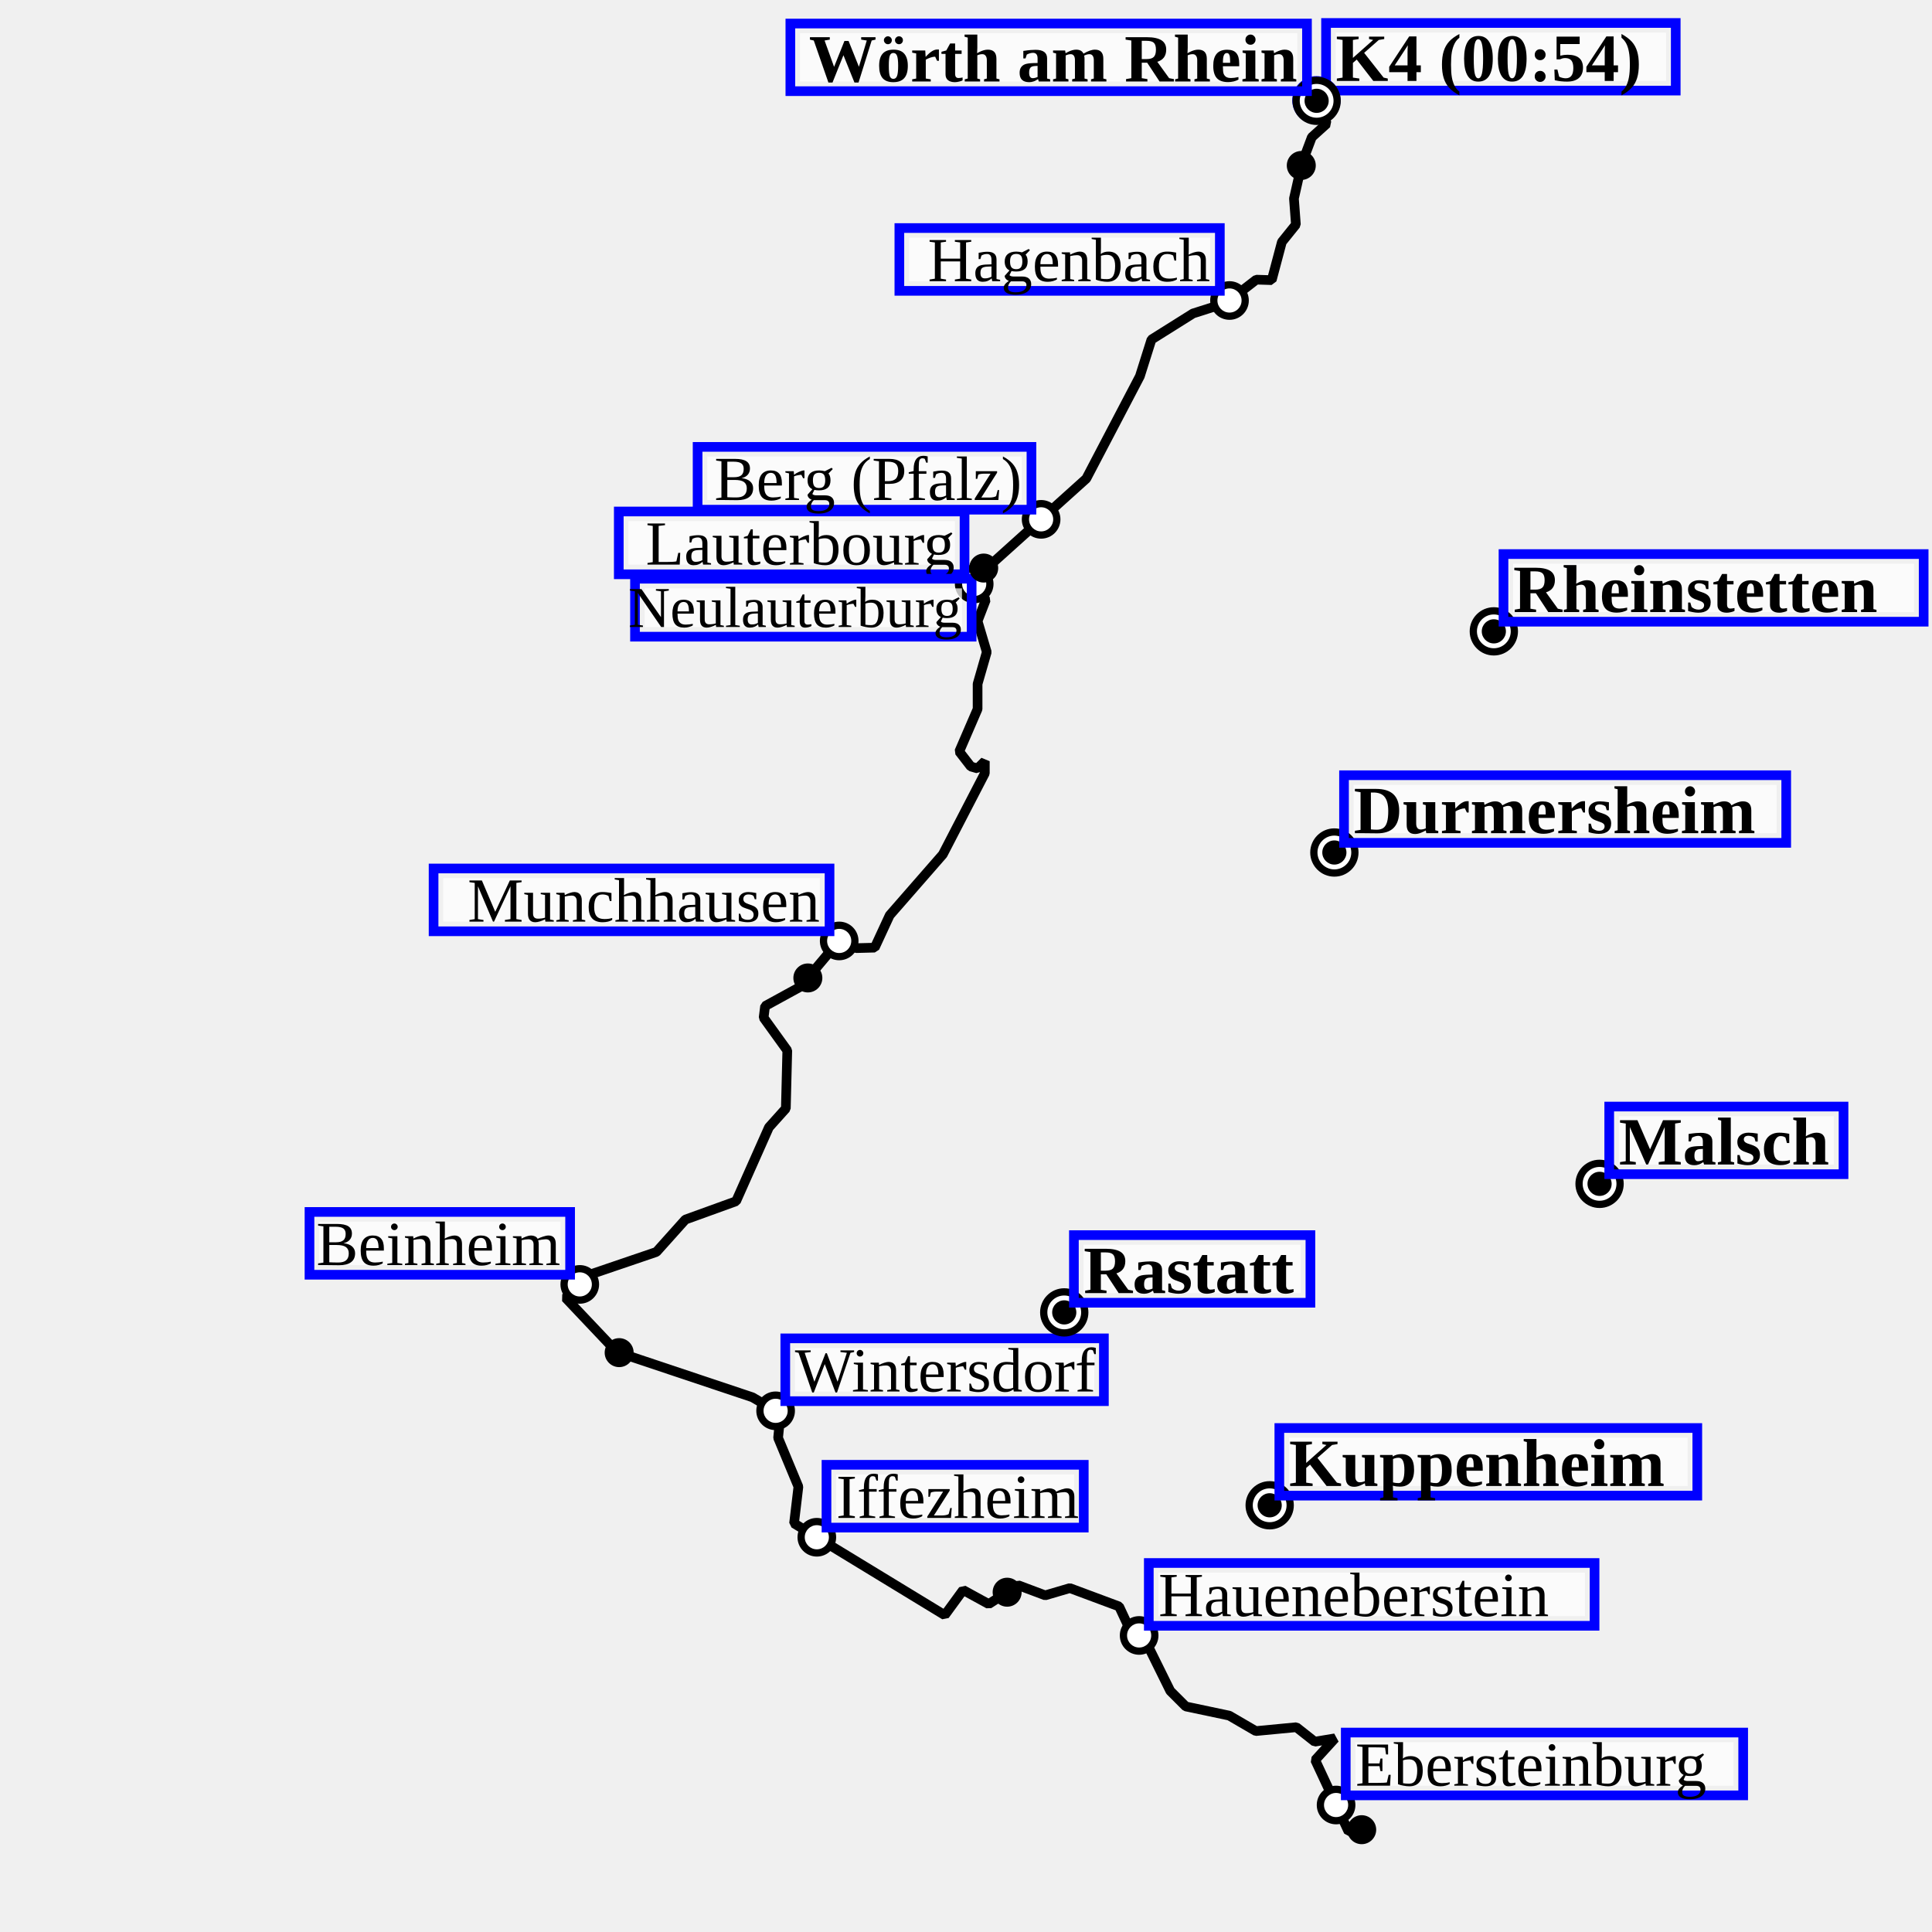
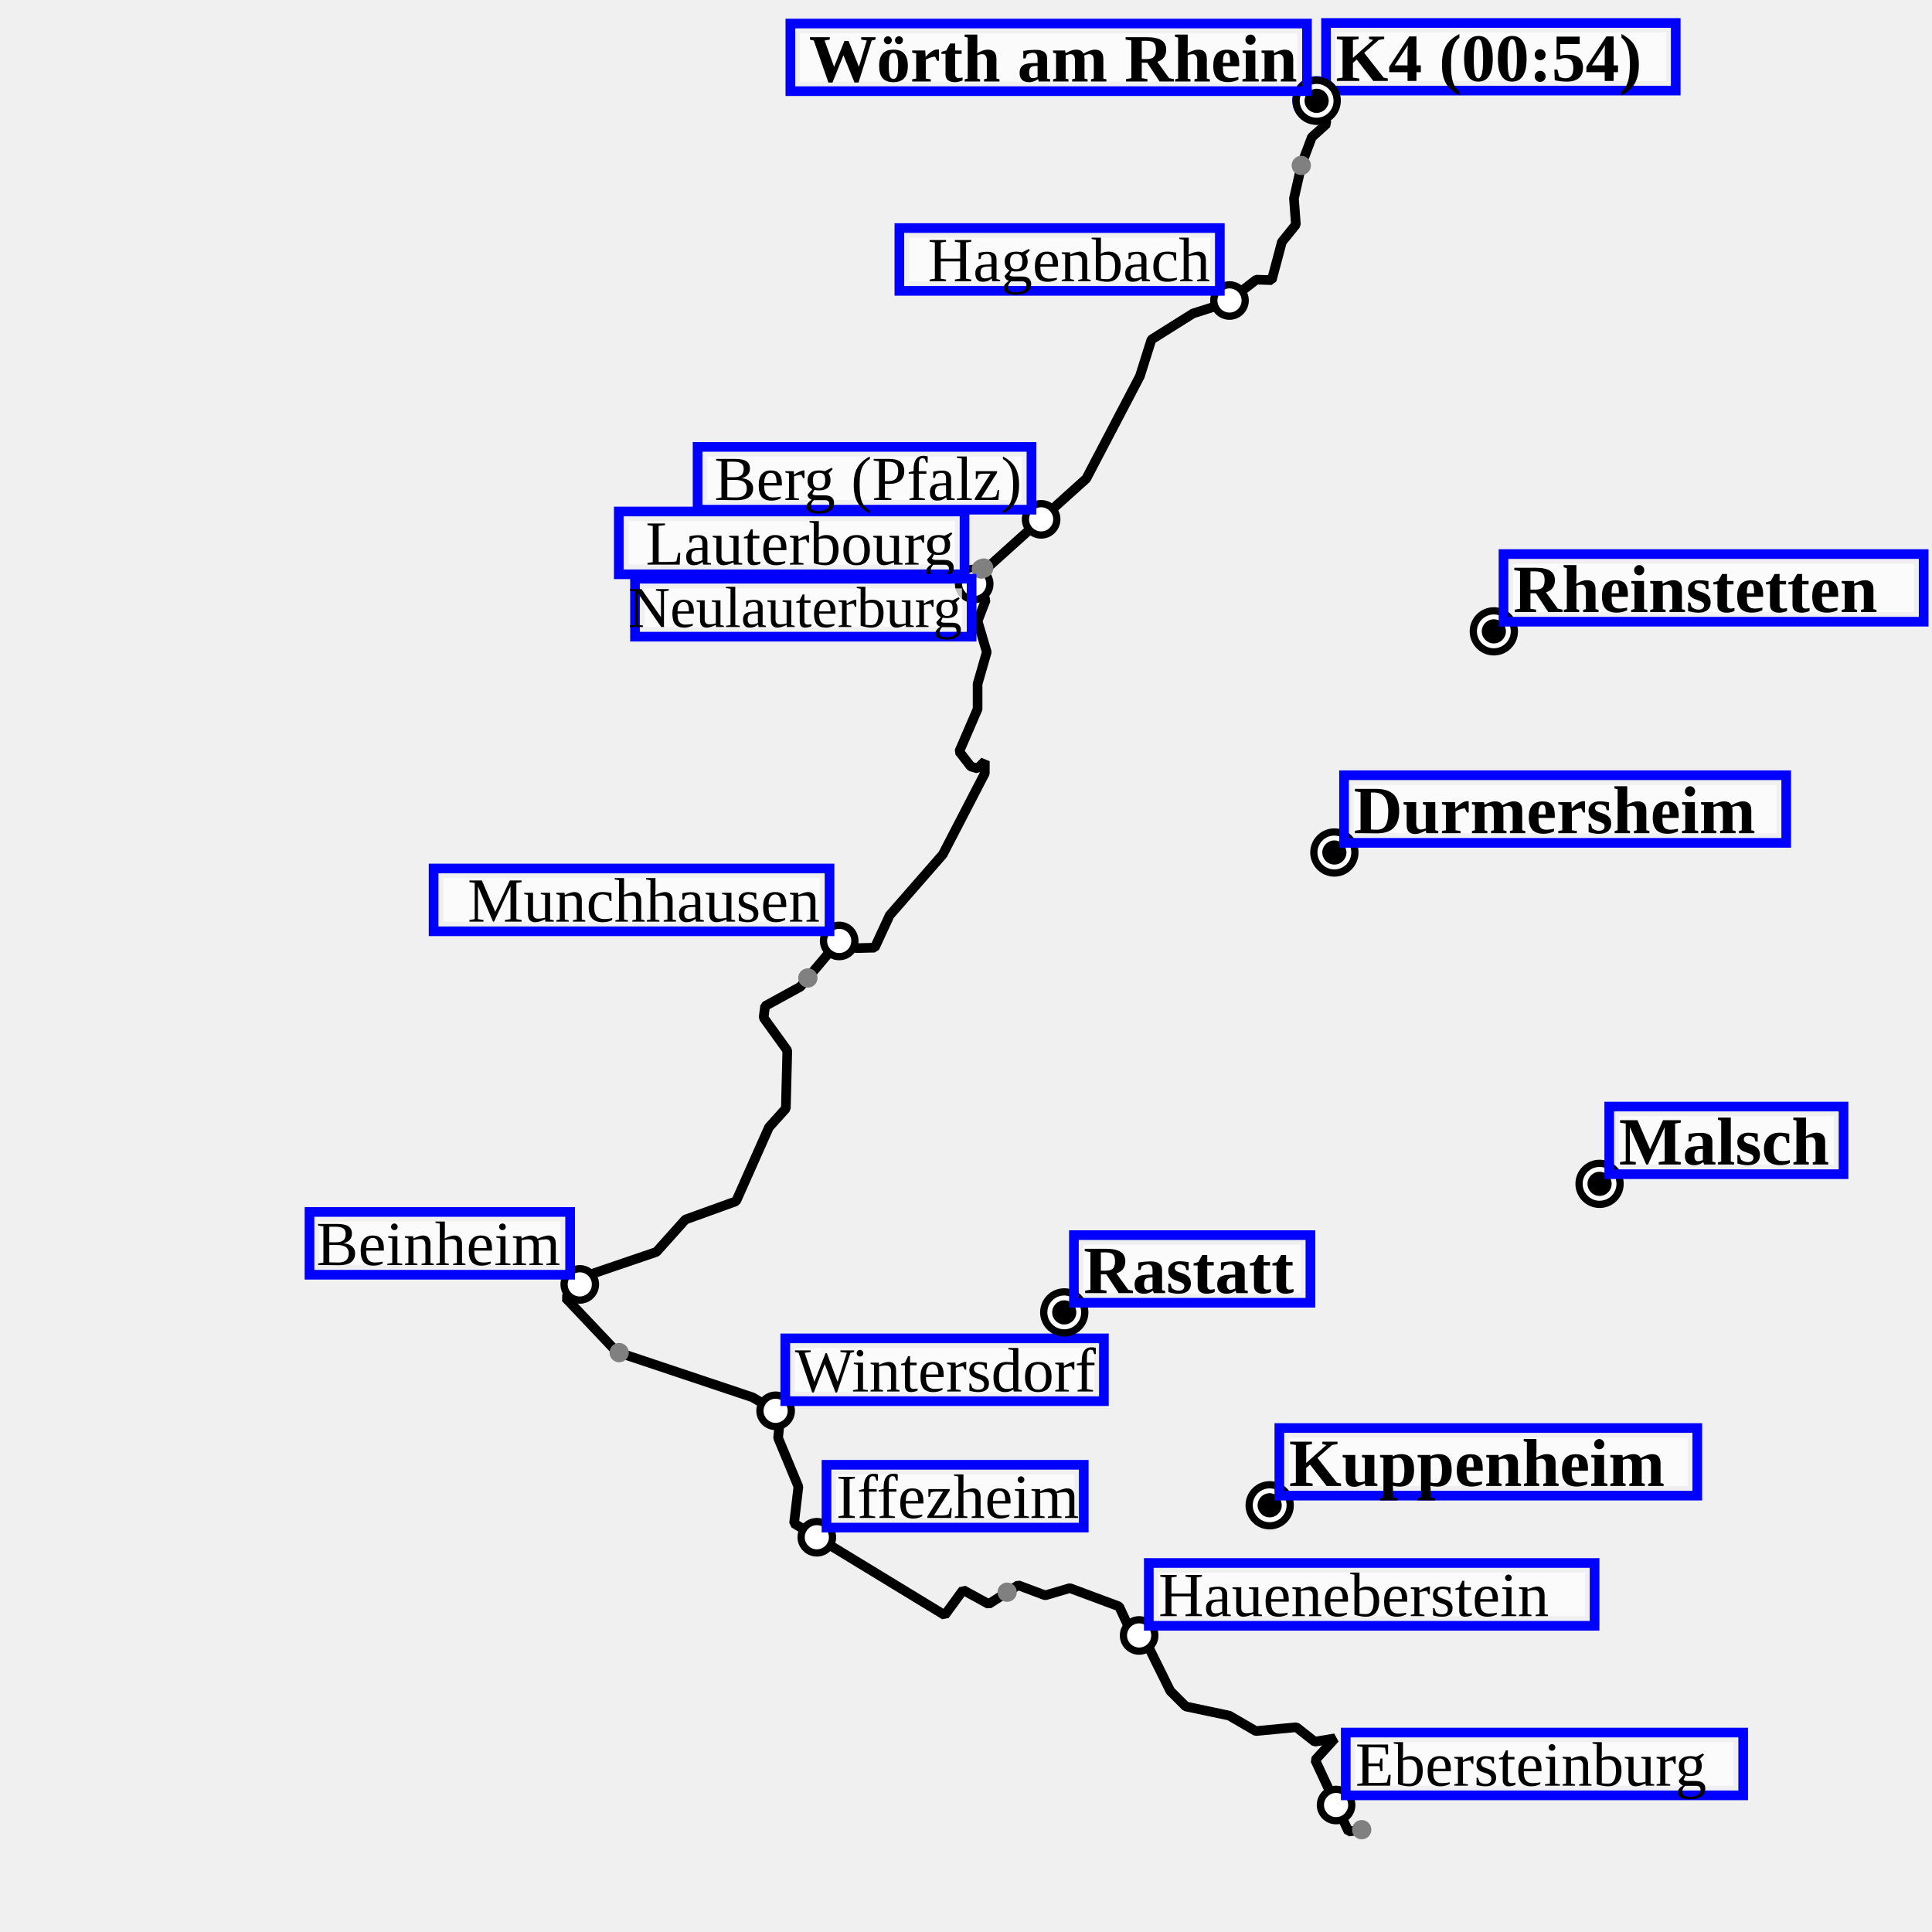
<svg xmlns="http://www.w3.org/2000/svg" height="400" viewBox="(0, 0, 400, 400)" width="400">
  <path d="M282.9,378.7 L279.2,379.2 L272.3,364.4 L276.4,359.9 L272.2,360.6 L268.4,357.6 L260.0,358.4 L254.5,355.2 L245.5,353.3 L242.3,350.1 L237.8,341.0 L235.6,338.3 L234.4,338.4 L231.7,332.6 L221.5,328.8 L216.4,330.3 L210.8,328.2 L204.7,332.1 L199.4,329.2 L195.6,334.4 L164.4,315.4 L165.3,307.8 L161.1,297.7 L161.6,292.7 L155.8,289.3 L127.7,279.9 L117.1,268.7 L122.1,263.9 L135.9,259.2 L141.9,252.5 L152.4,248.7 L159.2,233.4 L162.7,229.5 L163.0,217.5 L158.1,210.7 L158.4,208.3 L165.7,204.3 L173.7,194.8 L177.3,196.3 L181.1,196.2 L184.2,189.5 L195.2,176.9 L203.9,160.1 L203.9,157.6 L202.4,159.1 L201.0,158.7 L198.6,155.6 L202.4,146.8 L202.4,141.6 L204.3,135.0 L202.4,128.6 L204.1,124.2 L201.7,120.9 L202.1,118.3 L204.9,117.1 L224.9,99.1 L236.0,77.9 L238.4,70.3 L247.0,64.9 L253.9,62.7 L260.1,57.9 L263.3,58.0 L265.4,50.1 L268.3,46.5 L267.9,41.1 L269.5,34.0 L271.6,28.4 L274.7,25.6 L272.5,20.8" fill="transparent" id="track" stroke="black" stroke-linejoin="miter" stroke-miterlimit="1" stroke-width="2" />
  <g>
    <g>
      <circle cx="272.543" cy="20.756" fill="Blue" id="6/wp/circle" r="5" />
    </g>
    <g transform="translate(272.5427 20.75613)">
      <rect fill="white" fill-opacity="0.75" height="10" id="label-bg" width="68.4" x="4" y="-14" />
      <rect fill="none" height="14" id="label-dbg" stroke="blue" stroke-width="2" width="72.4" x="2" y="-16" />
      <text font-size="14.0" font-style="normal" font-weight="bold" id="6/wp/text" text-anchor="start" x="4.000" y="-4.000">
K4 (00:54)
</text>
    </g>
    <g>
      <circle cx="272.595" cy="20.873" fill="Black" id="7/wp/circle" r="5" />
      <circle cx="272.595" cy="20.873" fill="white" id="7/wp/circle-little-white" r="3.5" />
      <circle cx="272.595" cy="20.873" fill="black" id="7/wp/circle-little-white" r="2.5" />
    </g>
    <g transform="translate(272.5949 20.87302)">
      <rect fill="white" fill-opacity="0.75" height="10" id="label-bg" width="102.959" x="-106.959" y="-14" />
      <rect fill="none" height="14" id="label-dbg" stroke="blue" stroke-width="2" width="106.959" x="-108.959" y="-16" />
      <text font-size="14.0" font-style="normal" font-weight="bold" id="7/wp/text" text-anchor="end" x="-4.000" y="-4.000">
Wörth am Rhein
</text>
    </g>
    <g>
      <circle cx="254.555" cy="62.216" fill="Black" id="8/wp/circle" r="4" />
      <circle cx="254.555" cy="62.216" fill="white" id="8/wp/circle-little-white" r="2.5" />
    </g>
    <g transform="translate(254.5547 62.2157)">
      <rect fill="white" fill-opacity="0.75" height="9" id="label-bg" width="62.351" x="-66.351" y="-13" />
      <rect fill="none" height="13" id="label-dbg" stroke="blue" stroke-width="2" width="66.351" x="-68.351" y="-15" />
      <text font-size="13.0" font-style="normal" font-weight="normal" id="8/wp/text" text-anchor="end" x="-4.000" y="-4.000">
Hagenbach
</text>
    </g>
    <g>
      <circle cx="169.115" cy="318.272" fill="Black" id="9/wp/circle" r="4" />
      <circle cx="169.115" cy="318.272" fill="white" id="9/wp/circle-little-white" r="2.5" />
    </g>
    <g transform="translate(169.1152 318.2716)">
      <rect fill="white" fill-opacity="0.75" height="9" id="label-bg" width="49.266" x="4" y="-13" />
      <rect fill="none" height="13" id="label-dbg" stroke="blue" stroke-width="2" width="53.266" x="2" y="-15" />
      <text font-size="13.0" font-style="normal" font-weight="normal" id="9/wp/text" text-anchor="start" x="4.000" y="-4.000">
Iffezheim
</text>
    </g>
    <g>
      <circle cx="201.698" cy="120.899" fill="Black" id="10/wp/circle" r="4" />
      <circle cx="201.698" cy="120.899" fill="white" id="10/wp/circle-little-white" r="2.5" />
    </g>
    <g transform="translate(201.6982 120.8993)">
      <rect fill="white" fill-opacity="0.75" height="9" id="label-bg" width="67.586" x="-71.586" y="-13" />
      <rect fill="none" height="13" id="label-dbg" stroke="blue" stroke-width="2" width="71.586" x="-73.586" y="-15" />
      <text font-size="13.0" font-style="normal" font-weight="normal" id="10/wp/text" text-anchor="end" x="-4.000" y="-4.000">
Lauterbourg
</text>
    </g>
    <g>
      <circle cx="215.553" cy="107.523" fill="Black" id="11/wp/circle" r="4" />
      <circle cx="215.553" cy="107.523" fill="white" id="11/wp/circle-little-white" r="2.5" />
    </g>
    <g transform="translate(215.5525 107.5229)">
      <rect fill="white" fill-opacity="0.75" height="9" id="label-bg" width="65.122" x="-69.122" y="-13" />
      <rect fill="none" height="13" id="label-dbg" stroke="blue" stroke-width="2" width="69.122" x="-71.122" y="-15" />
      <text font-size="13.0" font-style="normal" font-weight="normal" id="11/wp/text" text-anchor="end" x="-4.000" y="-4.000">
Berg (Pfalz)
</text>
    </g>
    <g>
      <circle cx="120.036" cy="265.921" fill="Black" id="12/wp/circle" r="4" />
      <circle cx="120.036" cy="265.921" fill="white" id="12/wp/circle-little-white" r="2.5" />
    </g>
    <g transform="translate(120.0356 265.9207)">
      <rect fill="white" fill-opacity="0.75" height="9" id="label-bg" width="49.959" x="-53.959" y="-13" />
      <rect fill="none" height="13" id="label-dbg" stroke="blue" stroke-width="2" width="53.959" x="-55.959" y="-15" />
      <text font-size="13.0" font-style="normal" font-weight="normal" id="12/wp/text" text-anchor="end" x="-4.000" y="-4.000">
Beinheim
</text>
    </g>
    <g>
      <circle cx="173.746" cy="194.812" fill="Black" id="13/wp/circle" r="4" />
      <circle cx="173.746" cy="194.812" fill="white" id="13/wp/circle-little-white" r="2.5" />
    </g>
    <g transform="translate(173.7462 194.8119)">
      <rect fill="white" fill-opacity="0.75" height="9" id="label-bg" width="77.977" x="-81.977" y="-13" />
      <rect fill="none" height="13" id="label-dbg" stroke="blue" stroke-width="2" width="81.977" x="-83.977" y="-15" />
      <text font-size="13.0" font-style="normal" font-weight="normal" id="13/wp/text" text-anchor="end" x="-4.000" y="-4.000">
Munchhausen
</text>
    </g>
    <g>
      <circle cx="160.584" cy="292.094" fill="Black" id="14/wp/circle" r="4" />
      <circle cx="160.584" cy="292.094" fill="white" id="14/wp/circle-little-white" r="2.5" />
    </g>
    <g transform="translate(160.5837 292.0942)">
      <rect fill="white" fill-opacity="0.75" height="9" id="label-bg" width="61.966" x="4" y="-13" />
      <rect fill="none" height="13" id="label-dbg" stroke="blue" stroke-width="2" width="65.966" x="2" y="-15" />
      <text font-size="13.0" font-style="normal" font-weight="normal" id="14/wp/text" text-anchor="start" x="4.000" y="-4.000">
Wintersdorf
</text>
    </g>
    <g>
      <circle cx="235.846" cy="338.602" fill="Black" id="15/wp/circle" r="4" />
      <circle cx="235.846" cy="338.602" fill="white" id="15/wp/circle-little-white" r="2.5" />
    </g>
    <g transform="translate(235.8465 338.6024)">
      <rect fill="white" fill-opacity="0.75" height="9" id="label-bg" width="88.291" x="4" y="-13" />
      <rect fill="none" height="13" id="label-dbg" stroke="blue" stroke-width="2" width="92.291" x="2" y="-15" />
      <text font-size="13.0" font-style="normal" font-weight="normal" id="15/wp/text" text-anchor="start" x="4.000" y="-4.000">
Haueneberstein
</text>
    </g>
    <g>
      <circle cx="276.622" cy="373.709" fill="Black" id="16/wp/circle" r="4" />
      <circle cx="276.622" cy="373.709" fill="white" id="16/wp/circle-little-white" r="2.5" />
    </g>
    <g transform="translate(276.6222 373.7091)">
      <rect fill="white" fill-opacity="0.75" height="9" id="label-bg" width="78.285" x="4" y="-13" />
      <rect fill="none" height="13" id="label-dbg" stroke="blue" stroke-width="2" width="82.285" x="2" y="-15" />
      <text font-size="13.0" font-style="normal" font-weight="normal" id="16/wp/text" text-anchor="start" x="4.000" y="-4.000">
Ebersteinburg
</text>
    </g>
    <g>
      <circle cx="220.342" cy="271.719" fill="Black" id="17/wp/circle" r="5" />
      <circle cx="220.342" cy="271.719" fill="white" id="17/wp/circle-little-white" r="3.5" />
      <circle cx="220.342" cy="271.719" fill="black" id="17/wp/circle-little-white" r="2.5" />
    </g>
    <g transform="translate(220.3417 271.719)">
      <rect fill="white" fill-opacity="0.75" height="10" id="label-bg" width="44.966" x="4" y="-14" />
      <rect fill="none" height="14" id="label-dbg" stroke="blue" stroke-width="2" width="48.966" x="2" y="-16" />
      <text font-size="14.0" font-style="normal" font-weight="bold" id="17/wp/text" text-anchor="start" x="4.000" y="-4.000">
Rastatt
</text>
    </g>
    <g>
      <circle cx="309.284" cy="130.715" fill="Black" id="18/wp/circle" r="5" />
      <circle cx="309.284" cy="130.715" fill="white" id="18/wp/circle-little-white" r="3.5" />
      <circle cx="309.284" cy="130.715" fill="black" id="18/wp/circle-little-white" r="2.5" />
    </g>
    <g transform="translate(309.2838 130.7153)">
      <rect fill="white" fill-opacity="0.75" height="10" id="label-bg" width="82.99" x="4" y="-14" />
      <rect fill="none" height="14" id="label-dbg" stroke="blue" stroke-width="2" width="86.99" x="2" y="-16" />
      <text font-size="14.0" font-style="normal" font-weight="bold" id="18/wp/text" text-anchor="start" x="4.000" y="-4.000">
Rheinstetten
</text>
    </g>
    <g>
      <circle cx="331.173" cy="245.103" fill="Black" id="19/wp/circle" r="5" />
      <circle cx="331.173" cy="245.103" fill="white" id="19/wp/circle-little-white" r="3.5" />
      <circle cx="331.173" cy="245.103" fill="black" id="19/wp/circle-little-white" r="2.5" />
    </g>
    <g transform="translate(331.1733 245.1027)">
      <rect fill="white" fill-opacity="0.75" height="10" id="label-bg" width="44.51" x="4" y="-14" />
      <rect fill="none" height="14" id="label-dbg" stroke="blue" stroke-width="2" width="48.51" x="2" y="-16" />
      <text font-size="14.0" font-style="normal" font-weight="bold" id="19/wp/text" text-anchor="start" x="4.000" y="-4.000">
Malsch
</text>
    </g>
    <g>
      <circle cx="276.267" cy="176.502" fill="Black" id="20/wp/circle" r="5" />
      <circle cx="276.267" cy="176.502" fill="white" id="20/wp/circle-little-white" r="3.5" />
      <circle cx="276.267" cy="176.502" fill="black" id="20/wp/circle-little-white" r="2.5" />
    </g>
    <g transform="translate(276.267 176.5018)">
      <rect fill="white" fill-opacity="0.75" height="10" id="label-bg" width="87.549" x="4" y="-14" />
      <rect fill="none" height="14" id="label-dbg" stroke="blue" stroke-width="2" width="91.549" x="2" y="-16" />
      <text font-size="14.0" font-style="normal" font-weight="bold" id="20/wp/text" text-anchor="start" x="4.000" y="-4.000">
Durmersheim
</text>
    </g>
    <g>
      <circle cx="262.873" cy="311.654" fill="Black" id="21/wp/circle" r="5" />
      <circle cx="262.873" cy="311.654" fill="white" id="21/wp/circle-little-white" r="3.5" />
      <circle cx="262.873" cy="311.654" fill="black" id="21/wp/circle-little-white" r="2.5" />
    </g>
    <g transform="translate(262.8733 311.6542)">
      <rect fill="white" fill-opacity="0.75" height="10" id="label-bg" width="82.534" x="4" y="-14" />
      <rect fill="none" height="14" id="label-dbg" stroke="blue" stroke-width="2" width="86.534" x="2" y="-16" />
      <text font-size="14.0" font-style="normal" font-weight="bold" id="21/wp/text" text-anchor="start" x="4.000" y="-4.000">
Kuppenheim
</text>
    </g>
    <g>
      <circle cx="203.167" cy="117.818" fill="Gray" id="22/wp/circle" r="2" />
      <circle cx="203.167" cy="117.818" fill="white" id="22/wp/circle-little-white" r="0.5" />
    </g>
    <g transform="translate(203.167 117.818)">
      <rect fill="white" fill-opacity="0.75" height="8" id="label-bg" width="65.696" x="-69.696" y="4" />
      <rect fill="none" height="12" id="label-dbg" stroke="blue" stroke-width="2" width="69.696" x="-71.696" y="2" />
      <text font-size="12.0" font-style="normal" font-weight="lighter" id="22/wp/text" text-anchor="end" x="-4.000" y="12.000">
Neulauterburg
</text>
    </g>
    <g>
-       <circle cx="281.926" cy="378.819" fill="Black" id="0/wp/circle" r="3" />
-     </g>
-     <g>
-       <circle cx="208.518" cy="329.649" fill="Black" id="1/wp/circle" r="3" />
-     </g>
-     <g>
-       <circle cx="128.191" cy="280.049" fill="Black" id="2/wp/circle" r="3" />
-     </g>
-     <g>
-       <circle cx="167.258" cy="202.473" fill="Black" id="3/wp/circle" r="3" />
-     </g>
-     <g>
-       <circle cx="203.664" cy="117.612" fill="Black" id="4/wp/circle" r="3" />
-     </g>
-     <g>
-       <circle cx="269.416" cy="34.26" fill="Black" id="5/wp/circle" r="3" />
+       <circle cx="281.926" cy="378.819" fill="Gray" id="0/wp/circle" r="2" />
+     </g>
+     <g>
+       <circle cx="208.518" cy="329.649" fill="Gray" id="1/wp/circle" r="2" />
+     </g>
+     <g>
+       <circle cx="128.191" cy="280.049" fill="Gray" id="2/wp/circle" r="2" />
+     </g>
+     <g>
+       <circle cx="167.258" cy="202.473" fill="Gray" id="3/wp/circle" r="2" />
+     </g>
+     <g>
+       <circle cx="203.664" cy="117.612" fill="Gray" id="4/wp/circle" r="2" />
+     </g>
+     <g>
+       <circle cx="269.416" cy="34.26" fill="Gray" id="5/wp/circle" r="2" />
    </g>
  </g>
</svg>
